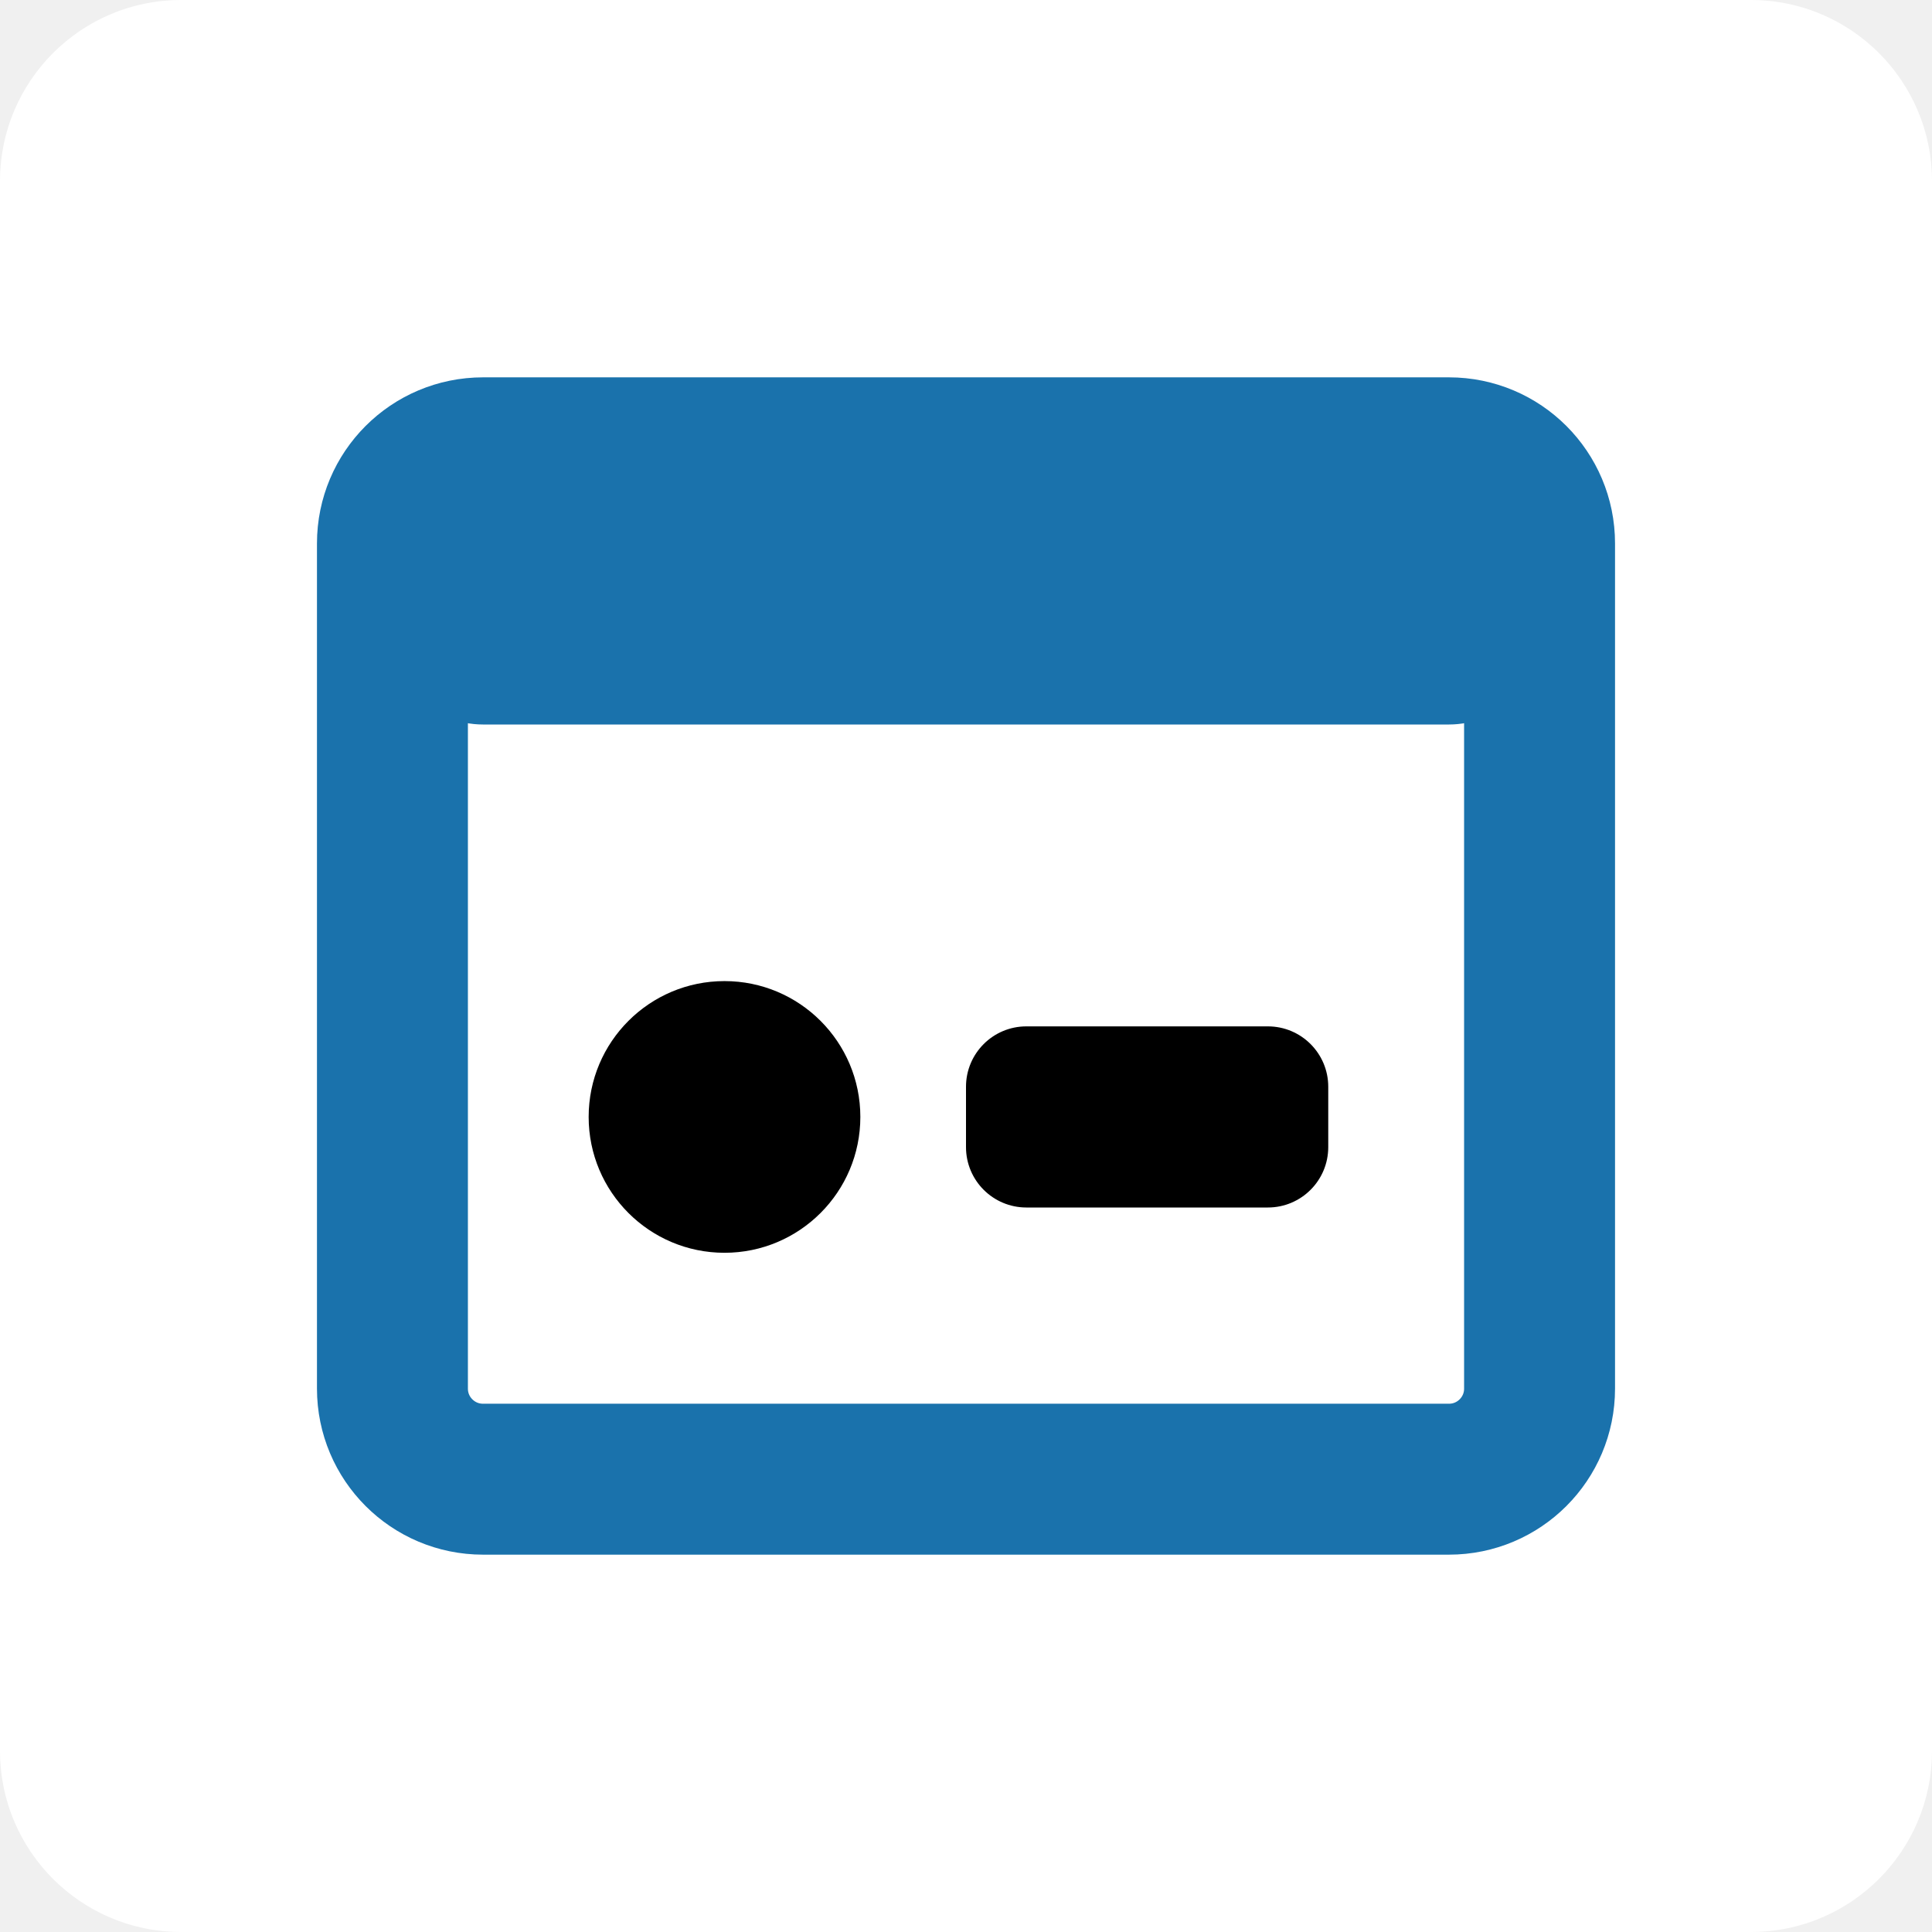
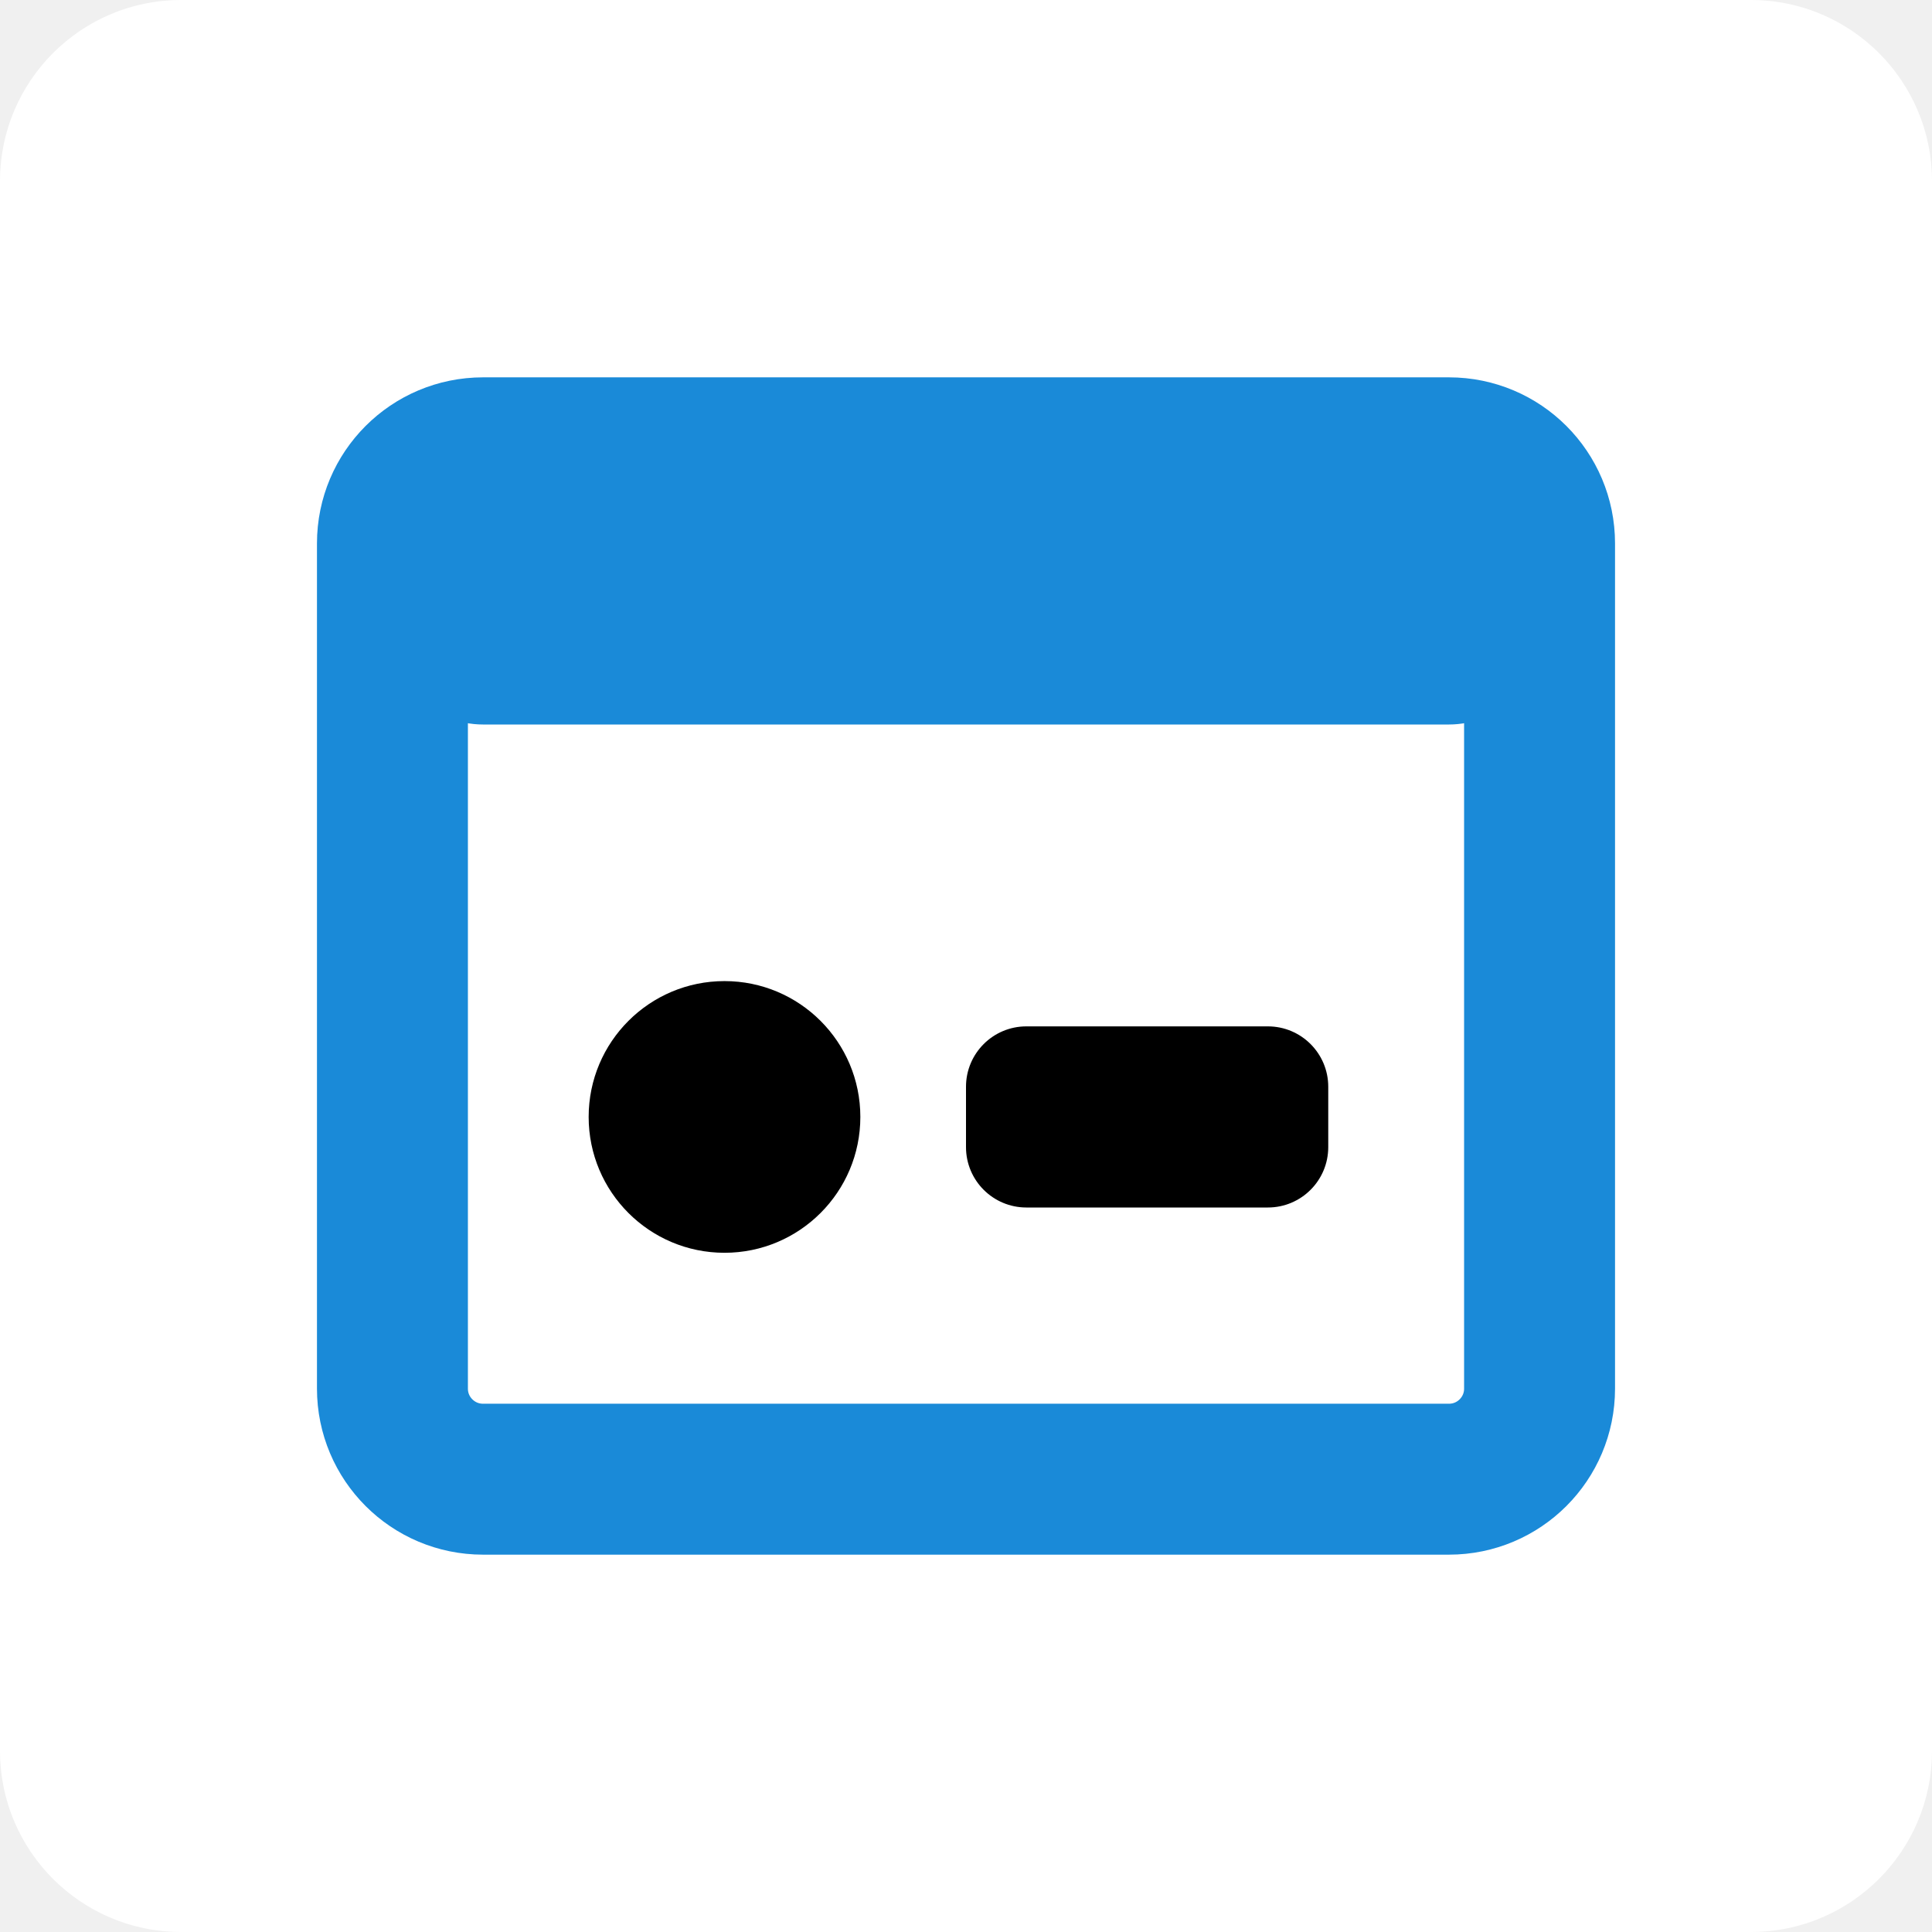
<svg xmlns="http://www.w3.org/2000/svg" viewBox="0 0 64 64">
  <rect width="64" height="64" rx="6" fill="#ffffff" />
  <g transform="translate(0.0 0.0) scale(1.0)">
-     <rect x="13" y="15" width="38" height="34" rx="3" fill="none" stroke="#1a72ac" stroke-width="5" />
-     <rect x="13" y="15" width="38" height="9" rx="3" fill="#1a72ac" />
+     <rect x="13" y="15" width="38" height="34" rx="3" fill="none" stroke="#1a8ad8" stroke-width="5" />
+     <rect x="13" y="15" width="38" height="9" rx="3" fill="#1a8ad8" />
    <circle cx="24" cy="37" r="4.5" fill="#000000" />
    <rect x="32" y="34" width="12" height="6" rx="2" fill="#000000" />
  </g>
</svg>
